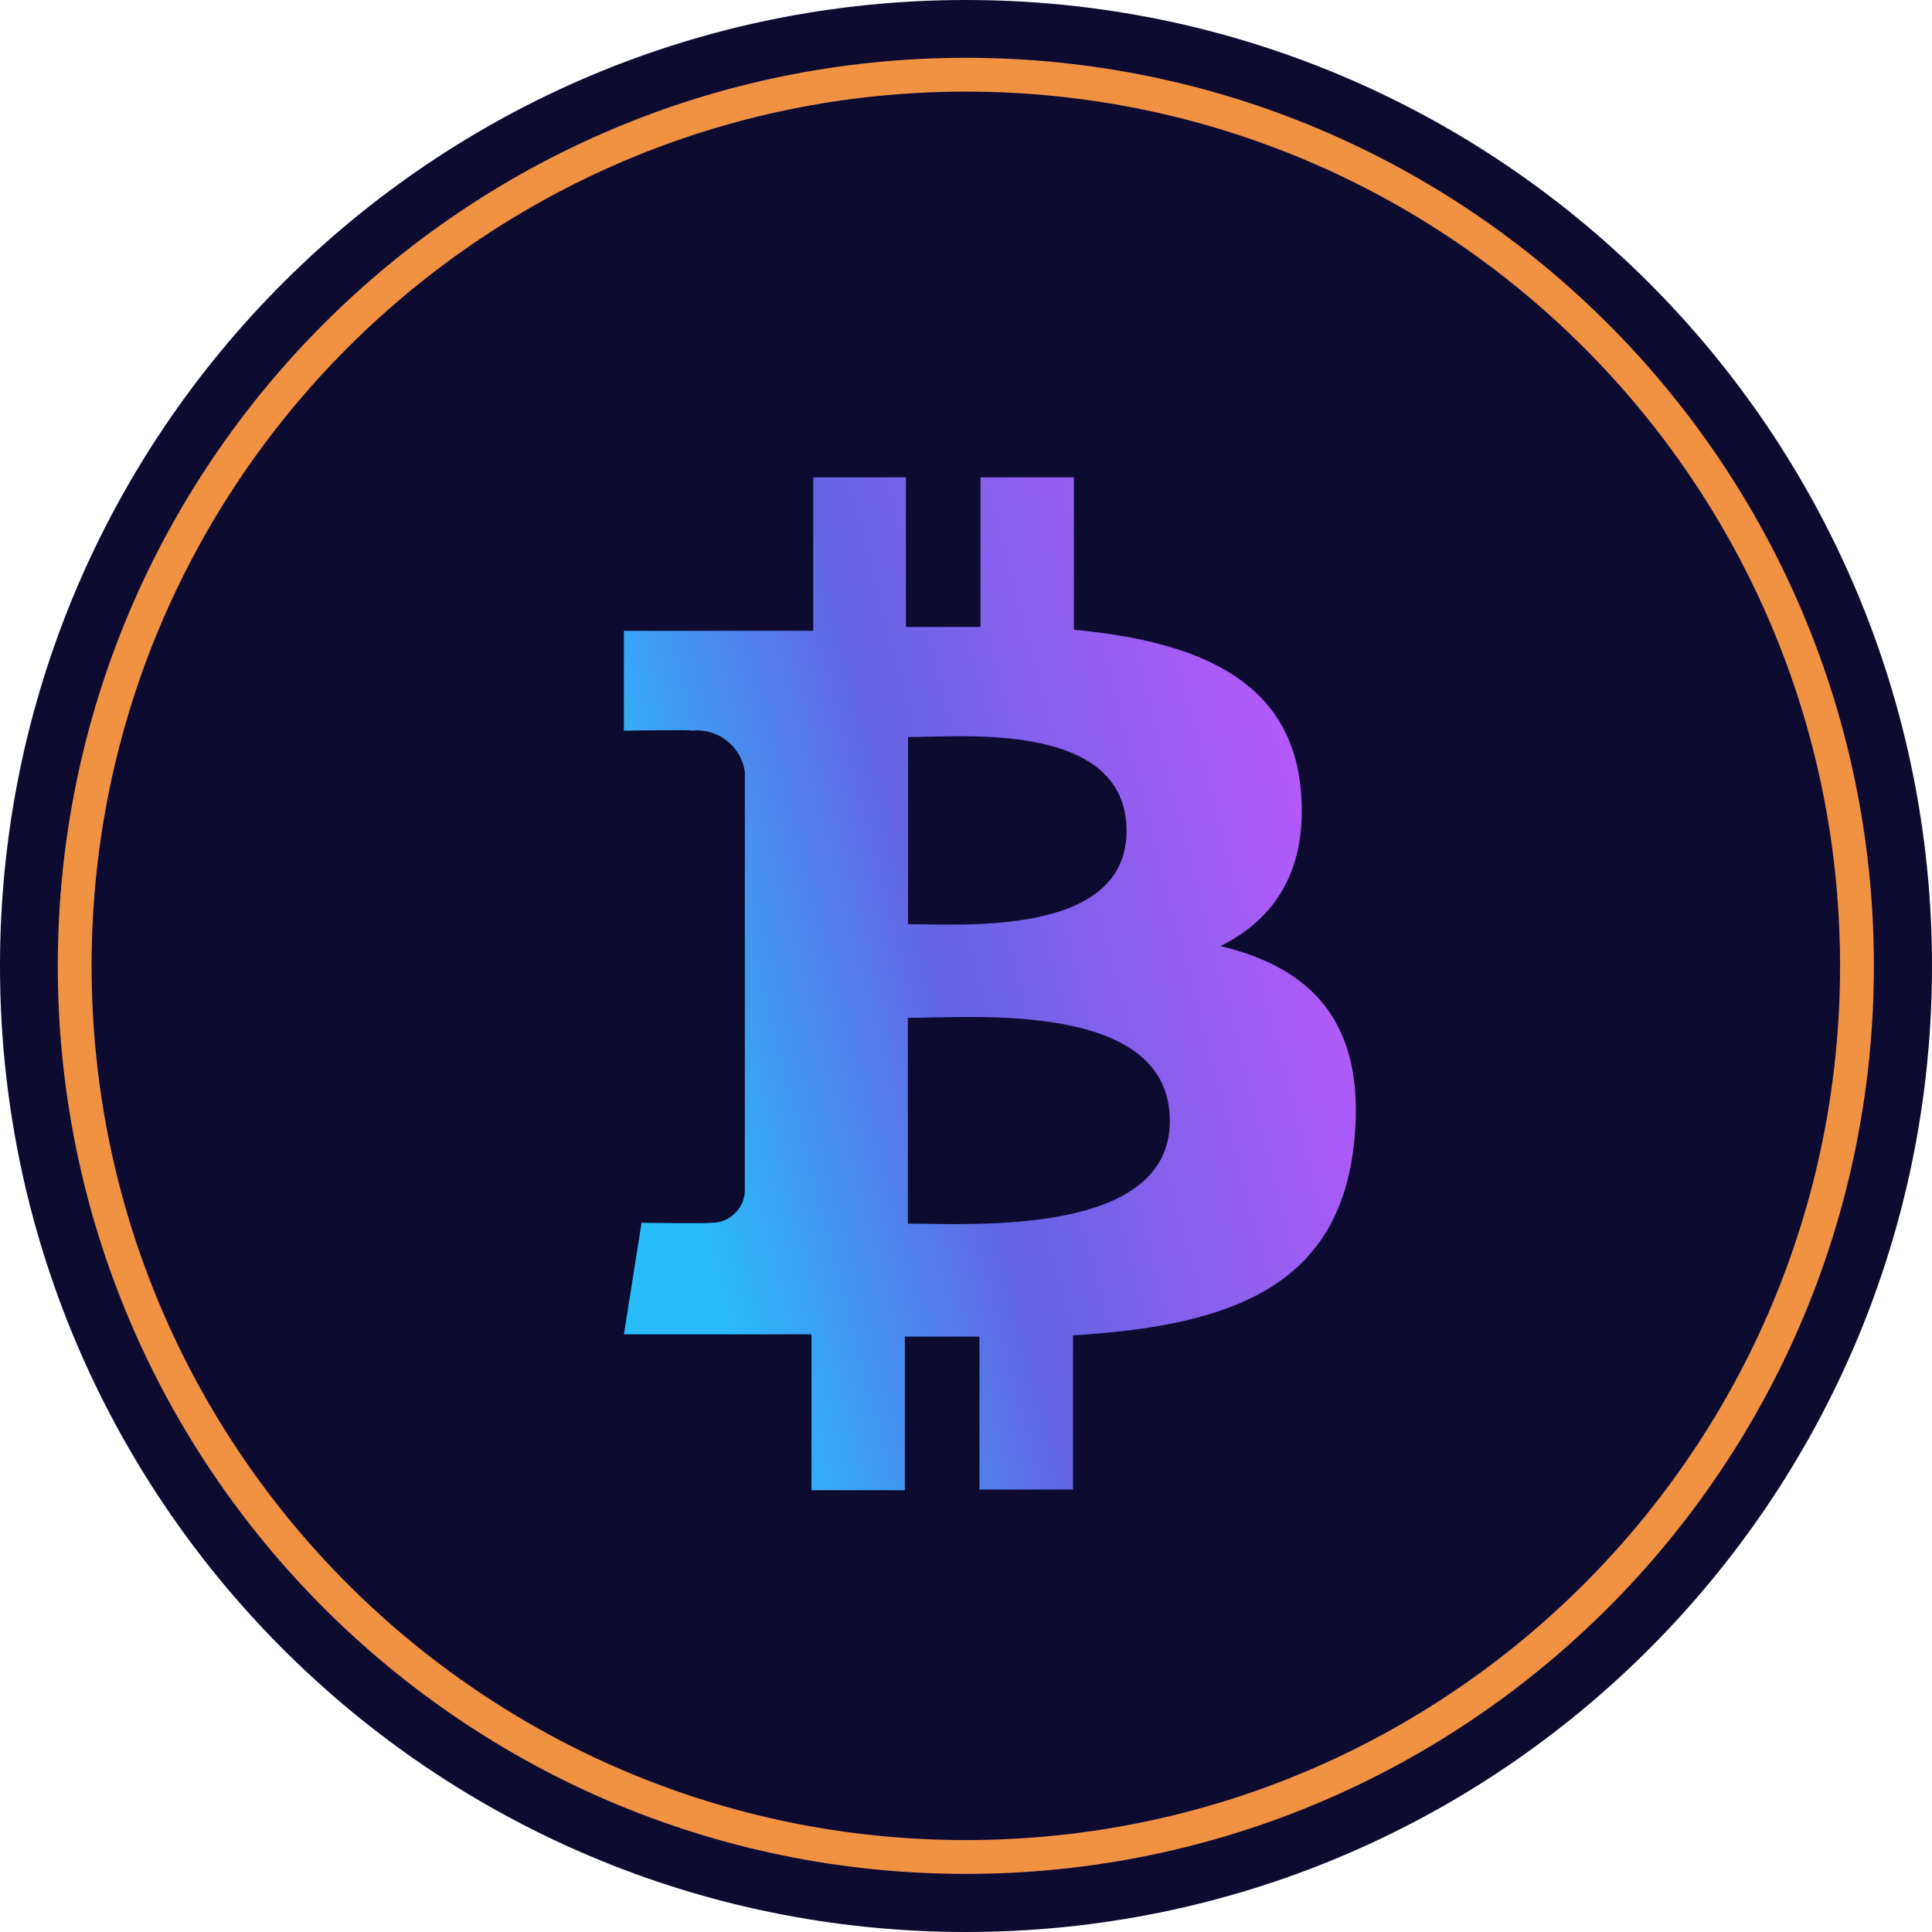
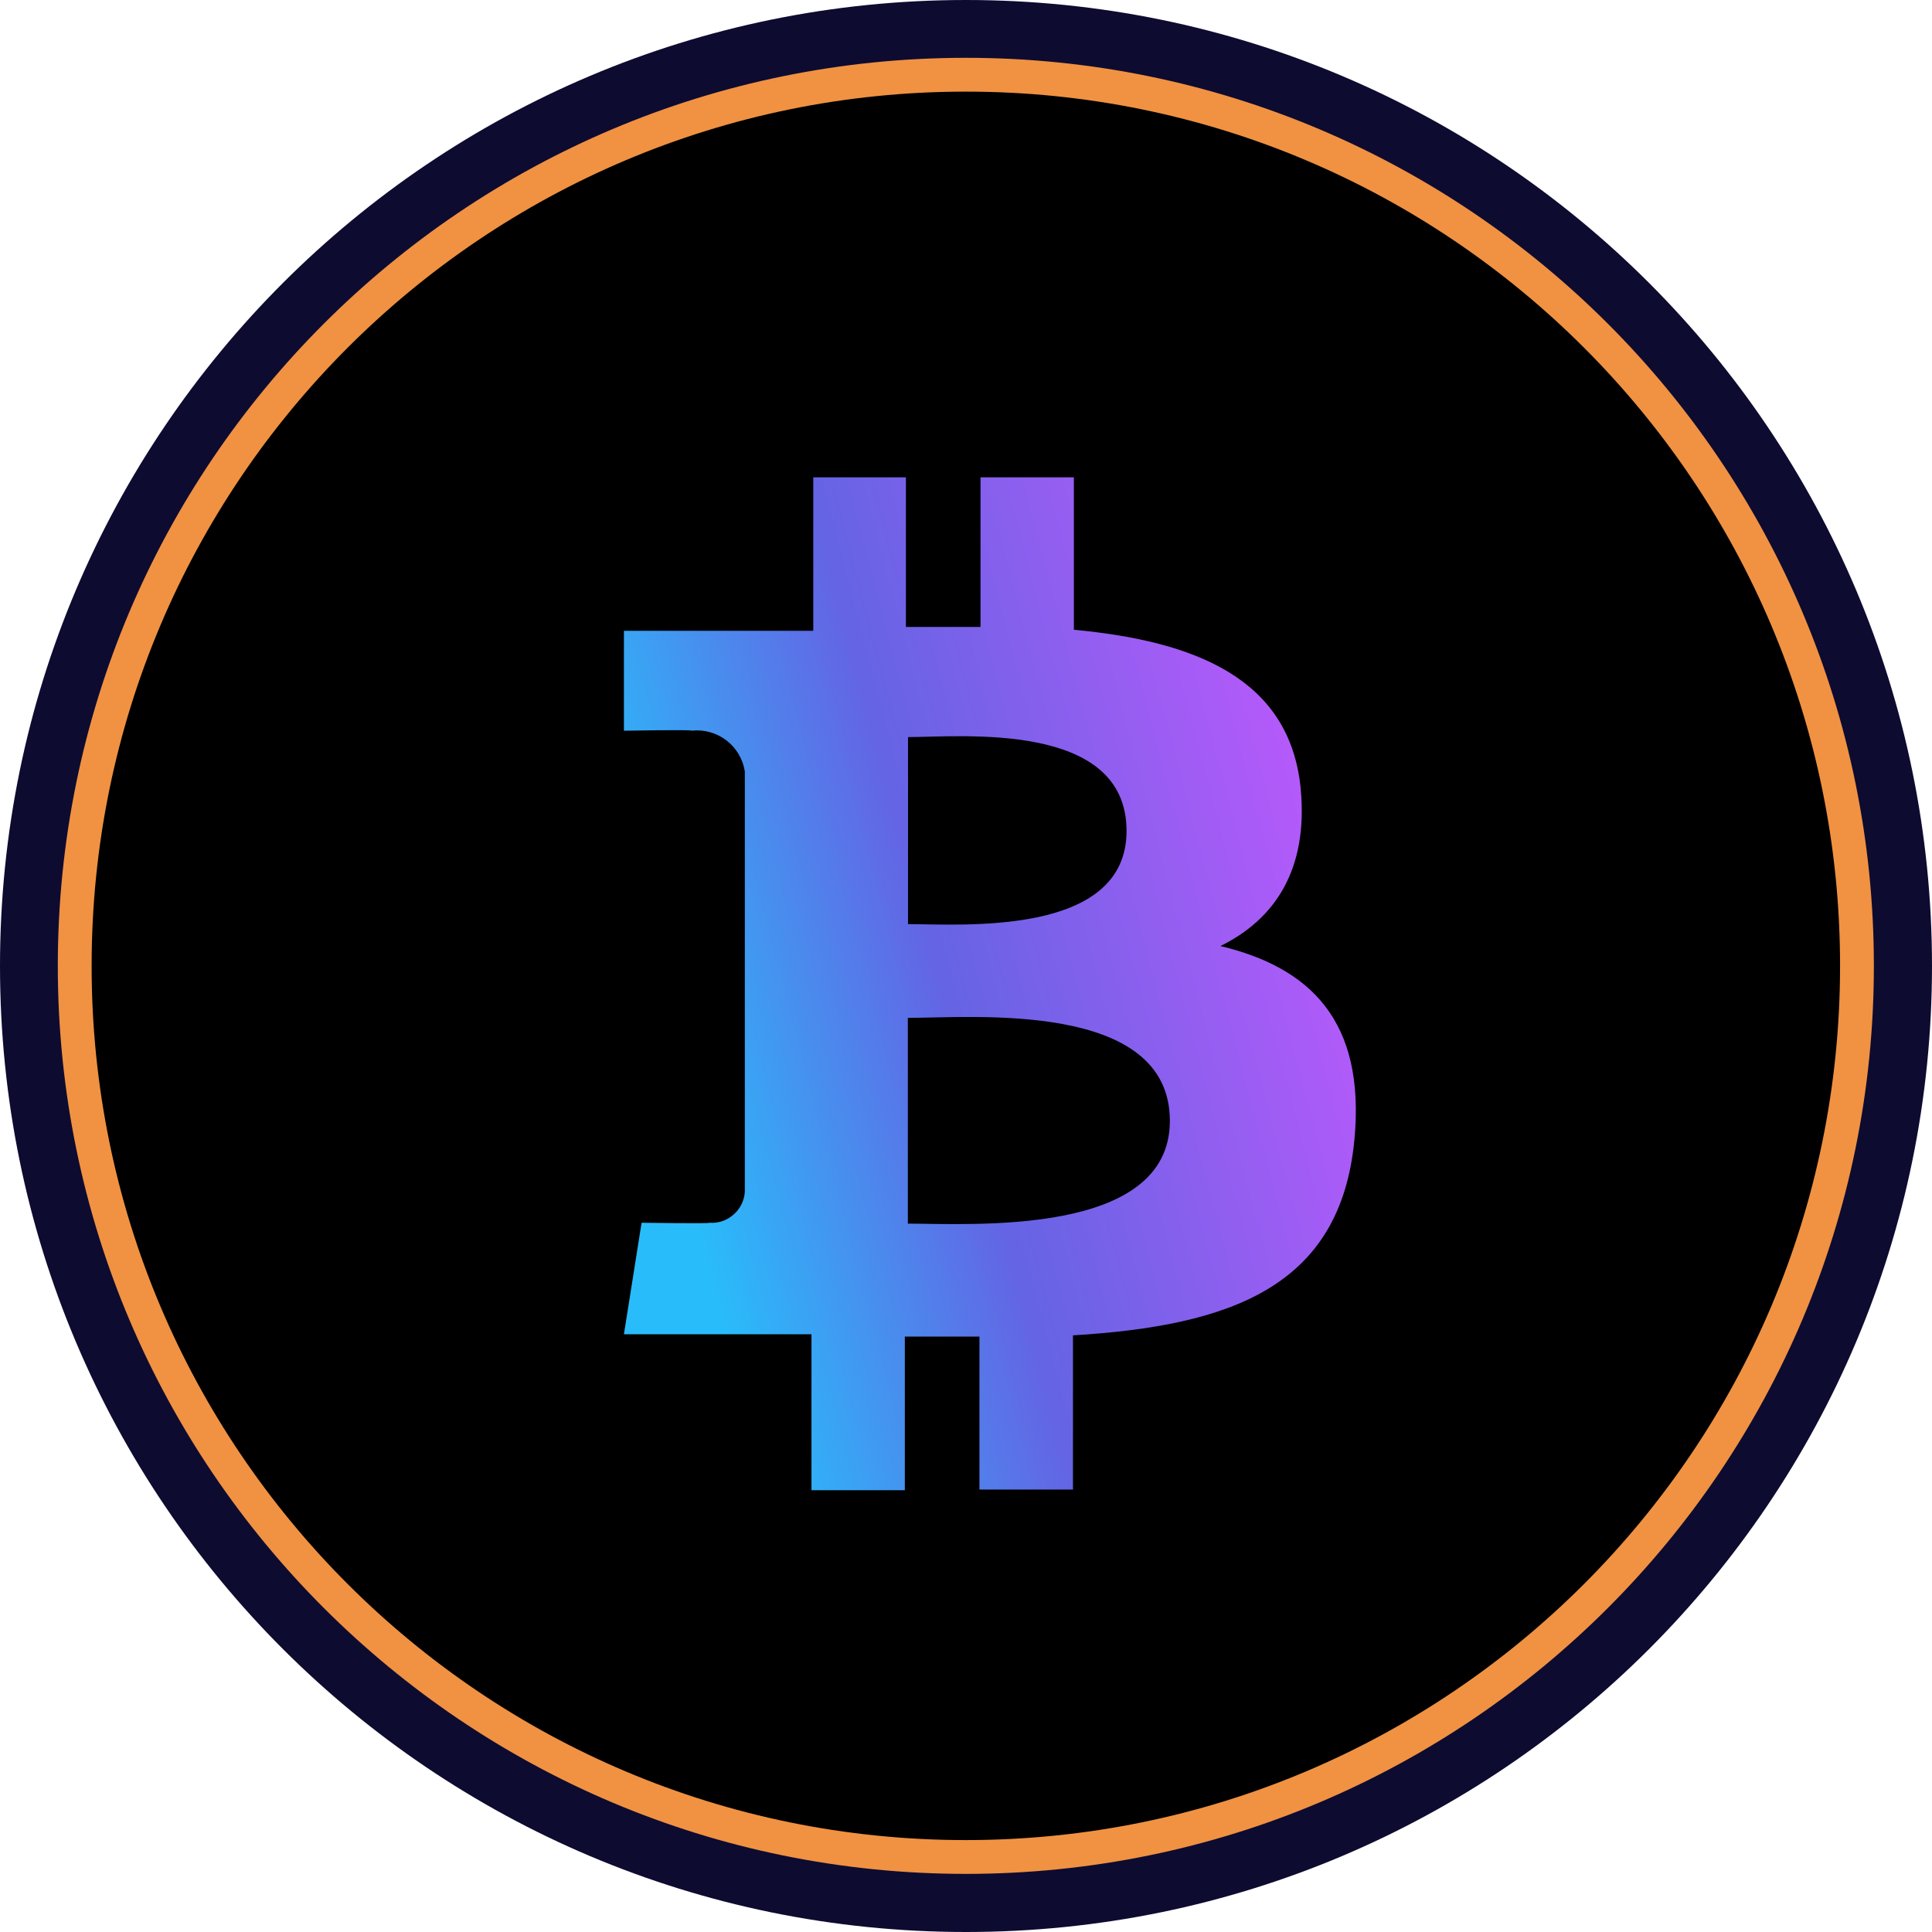
- <svg xmlns="http://www.w3.org/2000/svg" fill="none" viewBox="0 0 200 200">
-   <rect width="200" height="200" fill="#0E0B31" rx="100" />
-   <circle cx="99.983" cy="99.984" r="92.25" stroke="#120370" stroke-width="3.5" />
-   <circle cx="99.983" cy="99.984" r="92.25" stroke="#F09242" stroke-width="3.5" />
-   <path fill="url(#a)" d="M134.648 81.664c-1.098-11.457-10.981-15.3-23.481-16.472V49.416h-9.664V64.9H93.78V49.416h-9.59v15.886H64.587v10.34s7.138-.127 7.028 0a4.997 4.997 0 0 1 5.49 4.247v43.486a3.4 3.4 0 0 1-1.17 2.361 3.35 3.35 0 0 1-2.49.842c.128.11-7.028 0-7.028 0l-1.83 11.548h19.418v16.143h9.664v-15.905h7.723v15.832h9.682v-15.96c16.326-.988 27.71-5.015 29.137-20.297 1.153-12.299-4.63-17.79-13.873-20.004 5.619-2.764 9.096-7.888 8.309-16.27m-13.543 34.372c0 12.006-20.572 10.633-27.124 10.633v-21.303c6.552.018 27.124-1.867 27.124 10.67m-4.484-30.016c0 10.981-17.168 9.645-22.622 9.645V76.303c5.454 0 22.622-1.72 22.622 9.718" />
+ <svg xmlns="http://www.w3.org/2000/svg" viewBox="0 0 128 128">
+   <path fill="#0E0B31" d="M128 64c0-35.346-28.654-64-64-64S0 28.654 0 64s28.654 64 64 64 64-28.654 64-64" />
+   <path stroke="#F09242" stroke-width="2.24" d="M63.99 123.03c32.606 0 59.039-26.433 59.039-59.04S96.596 4.95 63.989 4.95 4.95 31.383 4.95 63.99s26.433 59.04 59.04 59.04Z" />
+   <path fill="url(#a)" d="M86.175 52.265c-.703-7.333-7.028-9.792-15.028-10.542V31.626h-6.185v9.91h-4.943v-9.91h-6.137v10.167H41.336v6.618s4.568-.081 4.498 0a3.2 3.2 0 0 1 3.513 2.718V78.96a2.18 2.18 0 0 1-.749 1.511 2.14 2.14 0 0 1-1.593.539c.082.07-4.498 0-4.498 0l-1.171 7.39h12.427v10.332h6.185V88.553h4.943v10.132h6.196V88.471c10.449-.632 17.735-3.21 18.648-12.99.738-7.871-2.963-11.386-8.879-12.803 3.597-1.769 5.822-5.048 5.318-10.412m-8.667 21.998c0 7.684-13.166 6.805-17.36 6.805V67.435c4.194.011 17.36-1.195 17.36 6.829m-2.87-19.21c0 7.027-10.988 6.172-14.478 6.172V48.834c3.49 0 14.478-1.1 14.478 6.22" />
  <defs>
-     <linearGradient id="a" x1="69.838" x2="139.342" y1="118.302" y2="100.037" gradientUnits="userSpaceOnUse">
+     <linearGradient id="a" x1="44.696" x2="89.179" y1="75.713" y2="64.024" gradientUnits="userSpaceOnUse">
      <stop stop-color="#29BCFA" />
      <stop offset=".43" stop-color="#6464E4" />
      <stop offset="1" stop-color="#B45AFA" />
    </linearGradient>
  </defs>
</svg>
